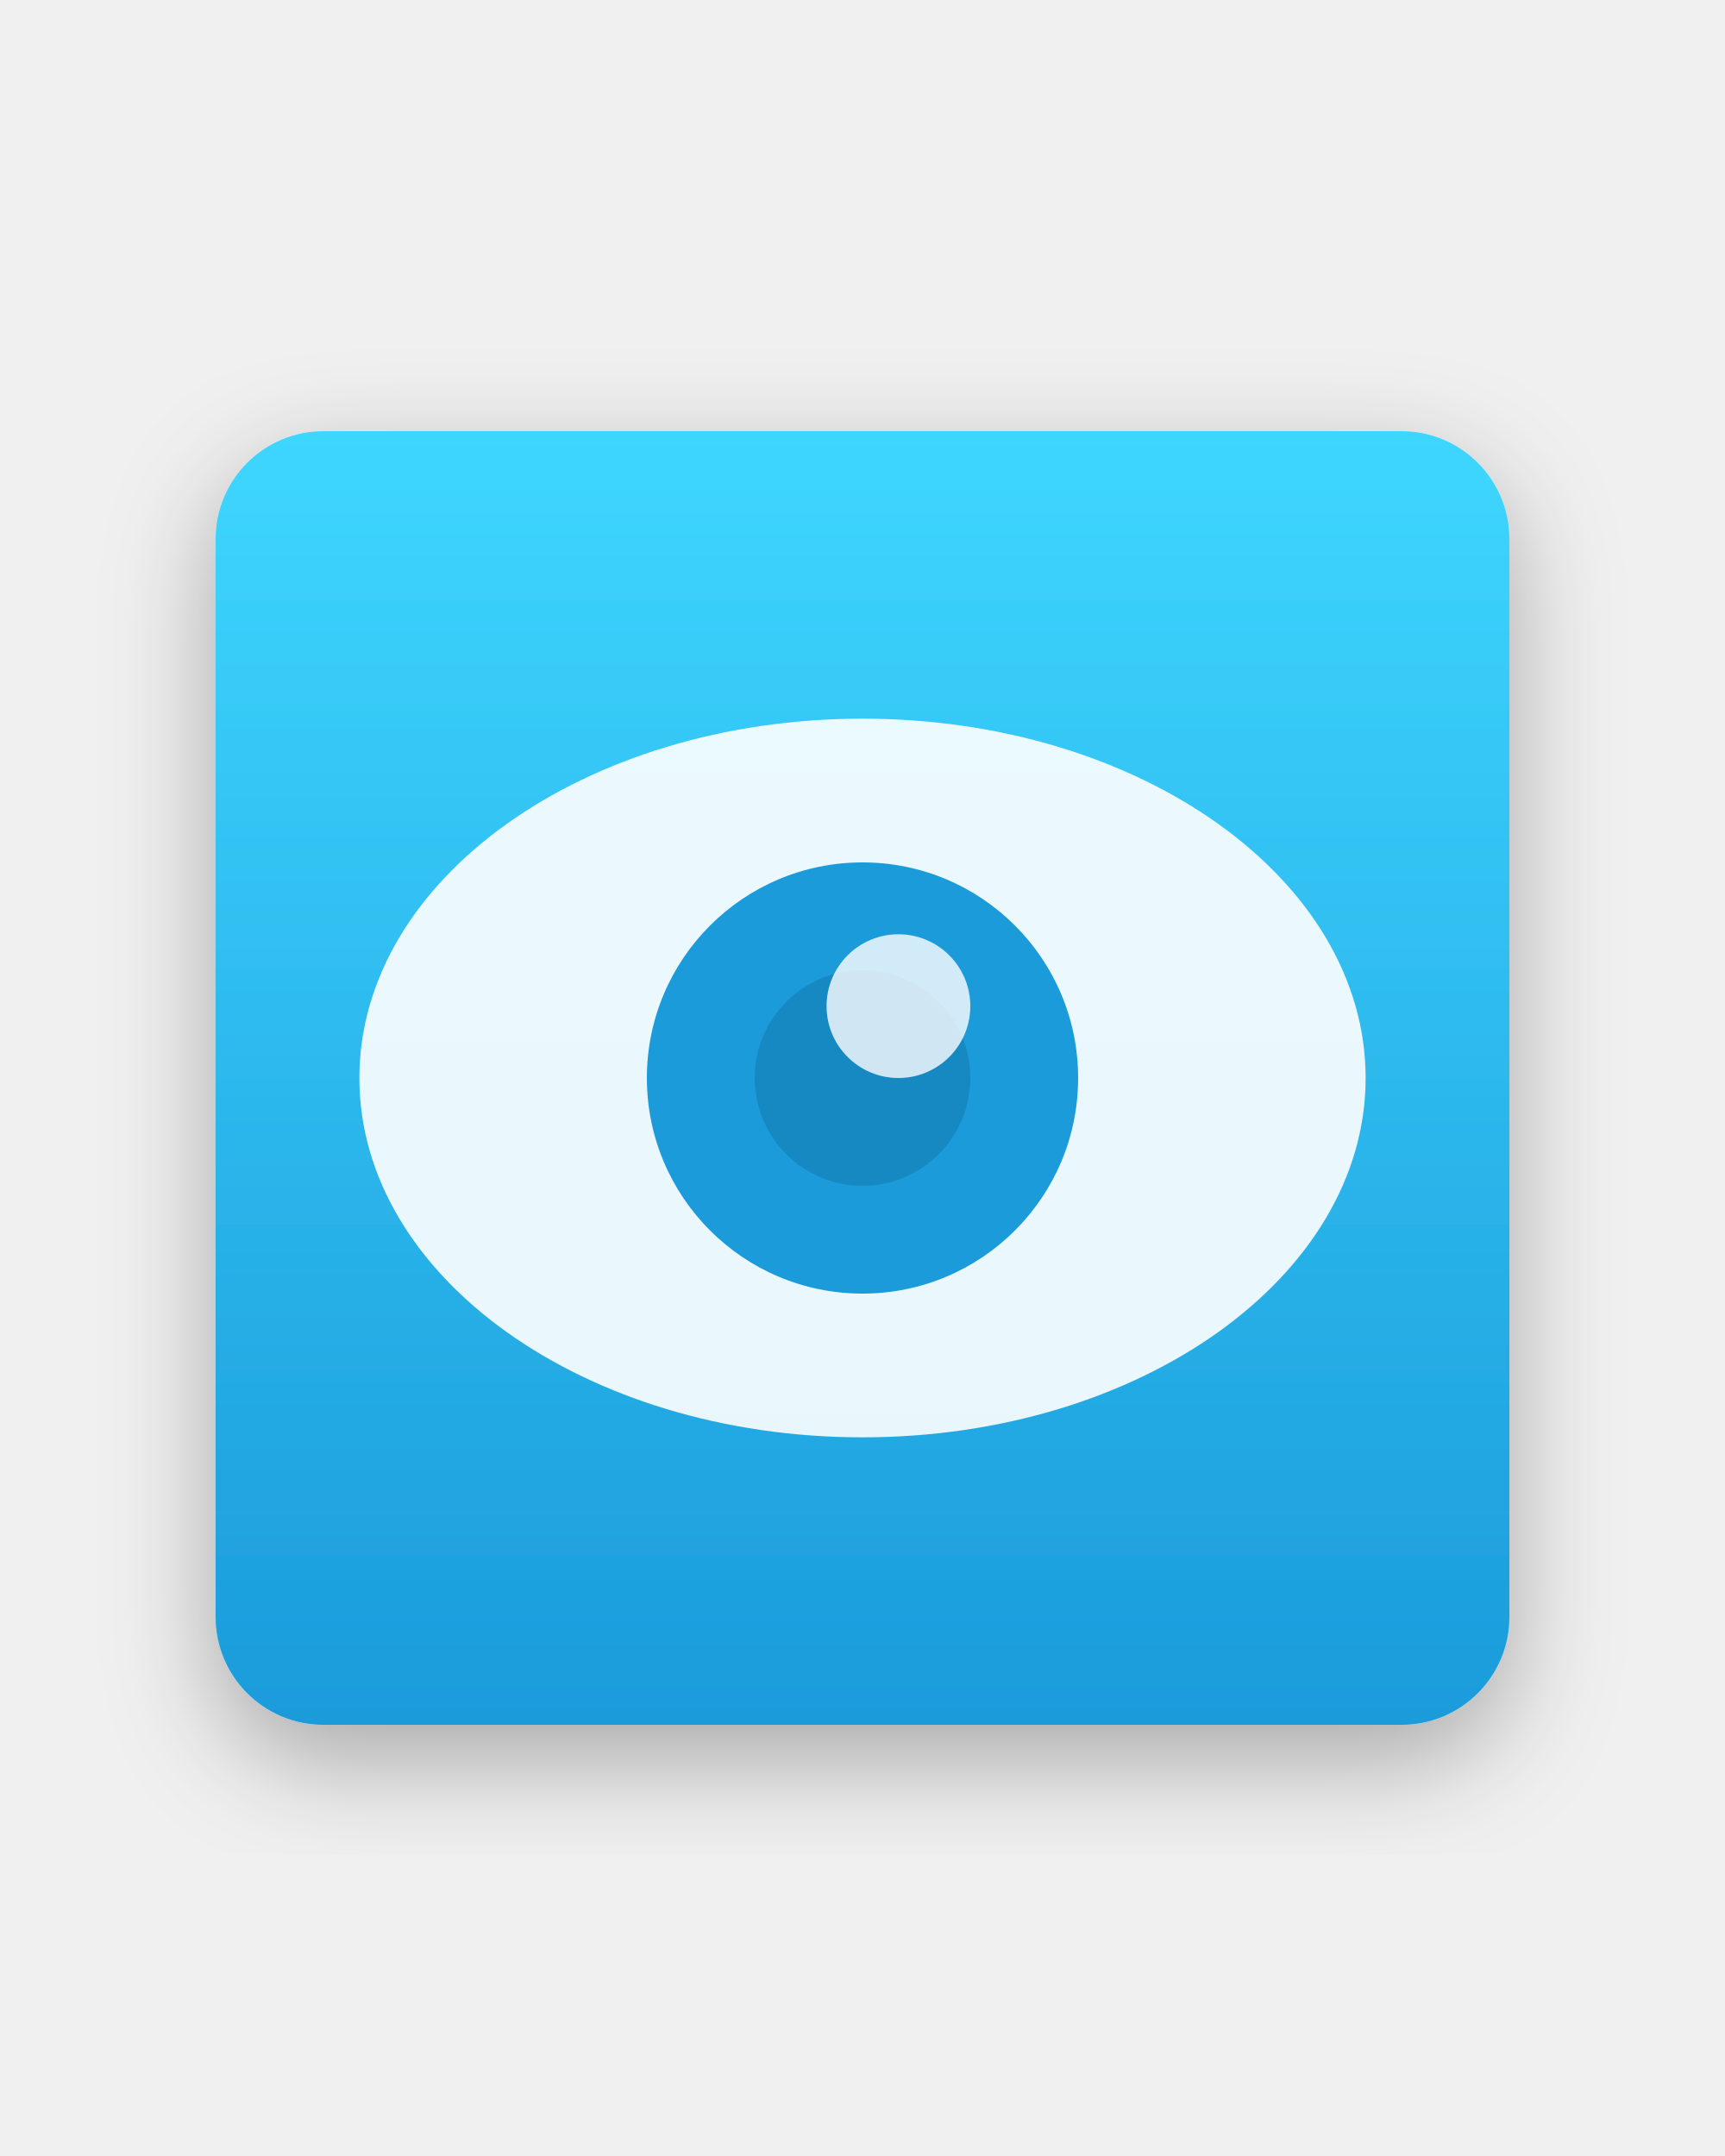
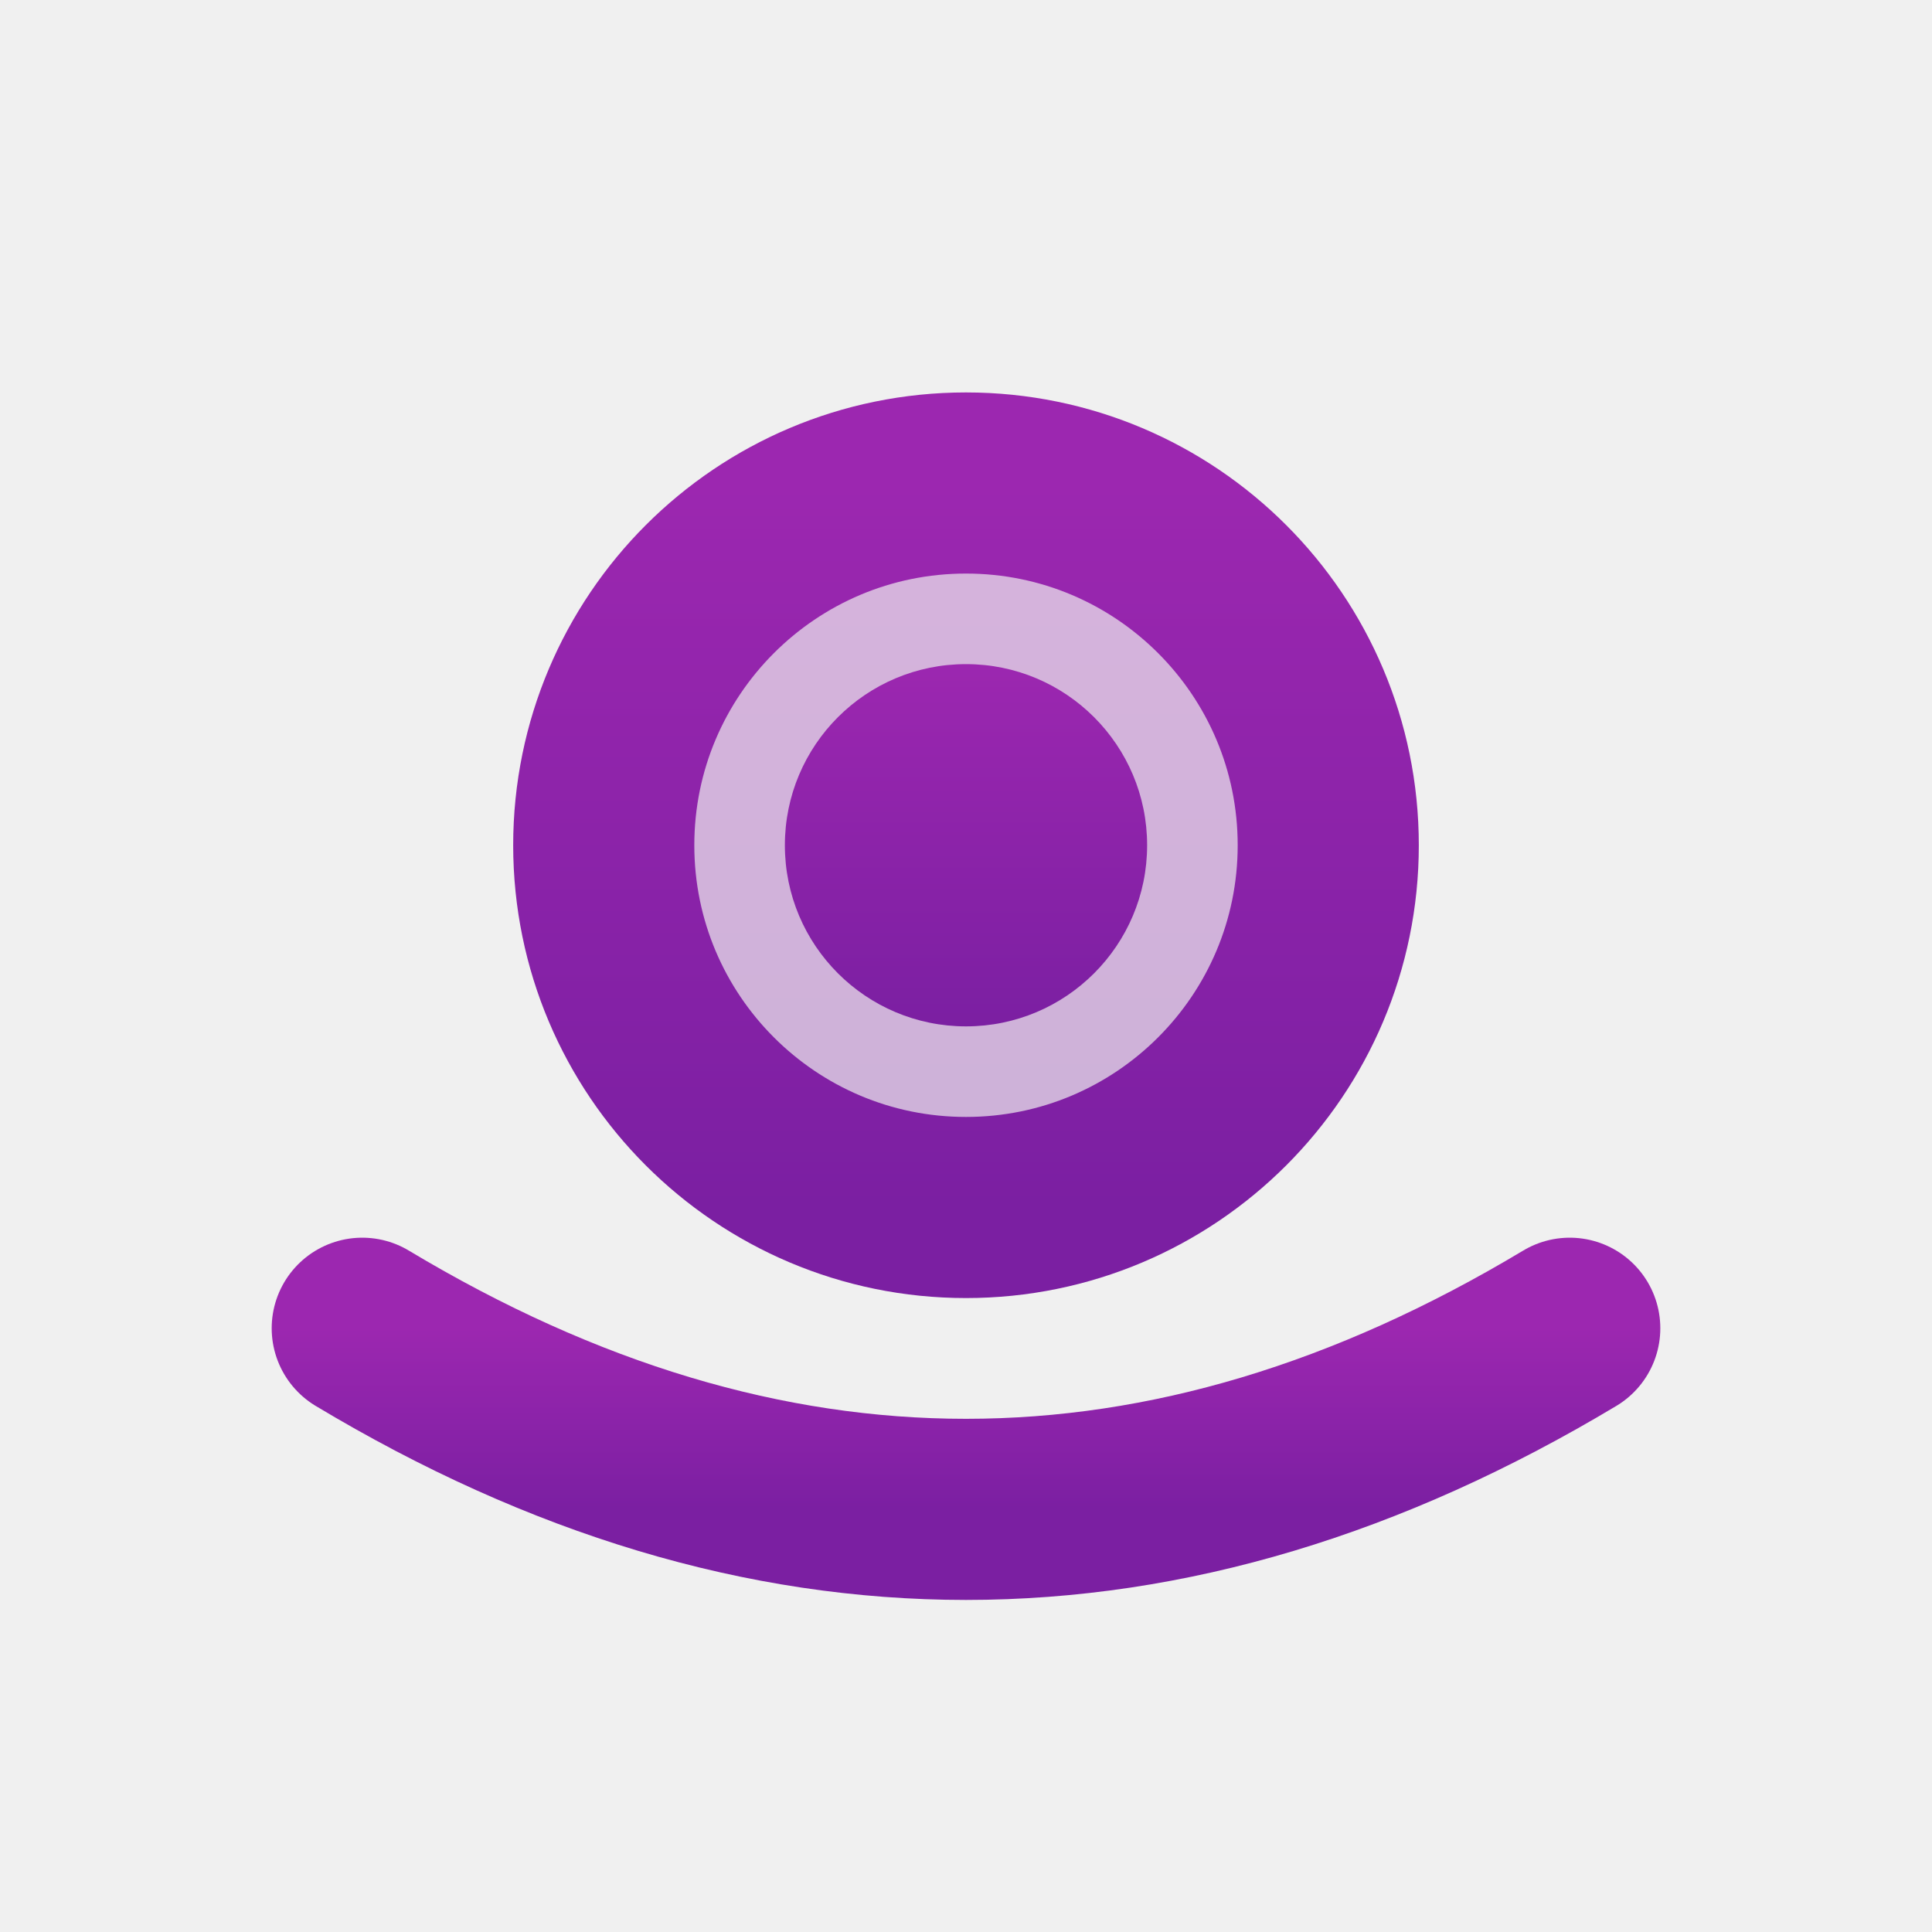
- <svg xmlns="http://www.w3.org/2000/svg" viewBox="0 0 48 60" width="48" height="60">
+ <svg xmlns="http://www.w3.org/2000/svg" viewBox="0 0 16 16">
  <defs>
-     <linearGradient id="tableGrad" x1="0%" y1="0%" x2="0%" y2="100%">
-       <stop offset="0%" style="stop-color:#3ED6FF;stop-opacity:1" />
-       <stop offset="100%" style="stop-color:#1B9BDB;stop-opacity:1" />
+     <linearGradient id="vw" x1="0%" y1="0%" x2="0%" y2="100%">
+       <stop offset="0%" style="stop-color:#9C27B0" />
+       <stop offset="100%" style="stop-color:#7B1FA2" />
    </linearGradient>
-     <filter id="shadow">
-       <feGaussianBlur in="SourceAlpha" stdDeviation="1.5" />
-       <feOffset dx="0" dy="1" />
-       <feComponentTransfer>
-         <feFuncA type="linear" slope="0.3" />
-       </feComponentTransfer>
-       <feMerge>
-         <feMergeNode />
-         <feMergeNode in="SourceGraphic" />
-       </feMerge>
-     </filter>
  </defs>
-   <g filter="url(#shadow)">
-     <rect x="6" y="12" width="36" height="36" rx="3" fill="url(#tableGrad)" />
-     <ellipse cx="24" cy="30" rx="14" ry="10" fill="white" opacity="0.9" />
-     <circle cx="24" cy="30" r="6" fill="#1B9BDB" />
-     <circle cx="24" cy="30" r="3" fill="#1589C3" />
-     <circle cx="25" cy="28" r="2" fill="white" opacity="0.8" />
-   </g>
+   <circle cx="8" cy="7" r="3" fill="url(#vw)" opacity="0.3" />
+   <circle cx="8" cy="7" r="3" fill="none" stroke="url(#vw)" stroke-width="1.5" />
+   <circle cx="8" cy="7" r="1.5" fill="url(#vw)" />
+   <path d="M 3 11 Q 8 14 13 11" fill="none" stroke="url(#vw)" stroke-width="1.5" stroke-linecap="round" />
</svg>
